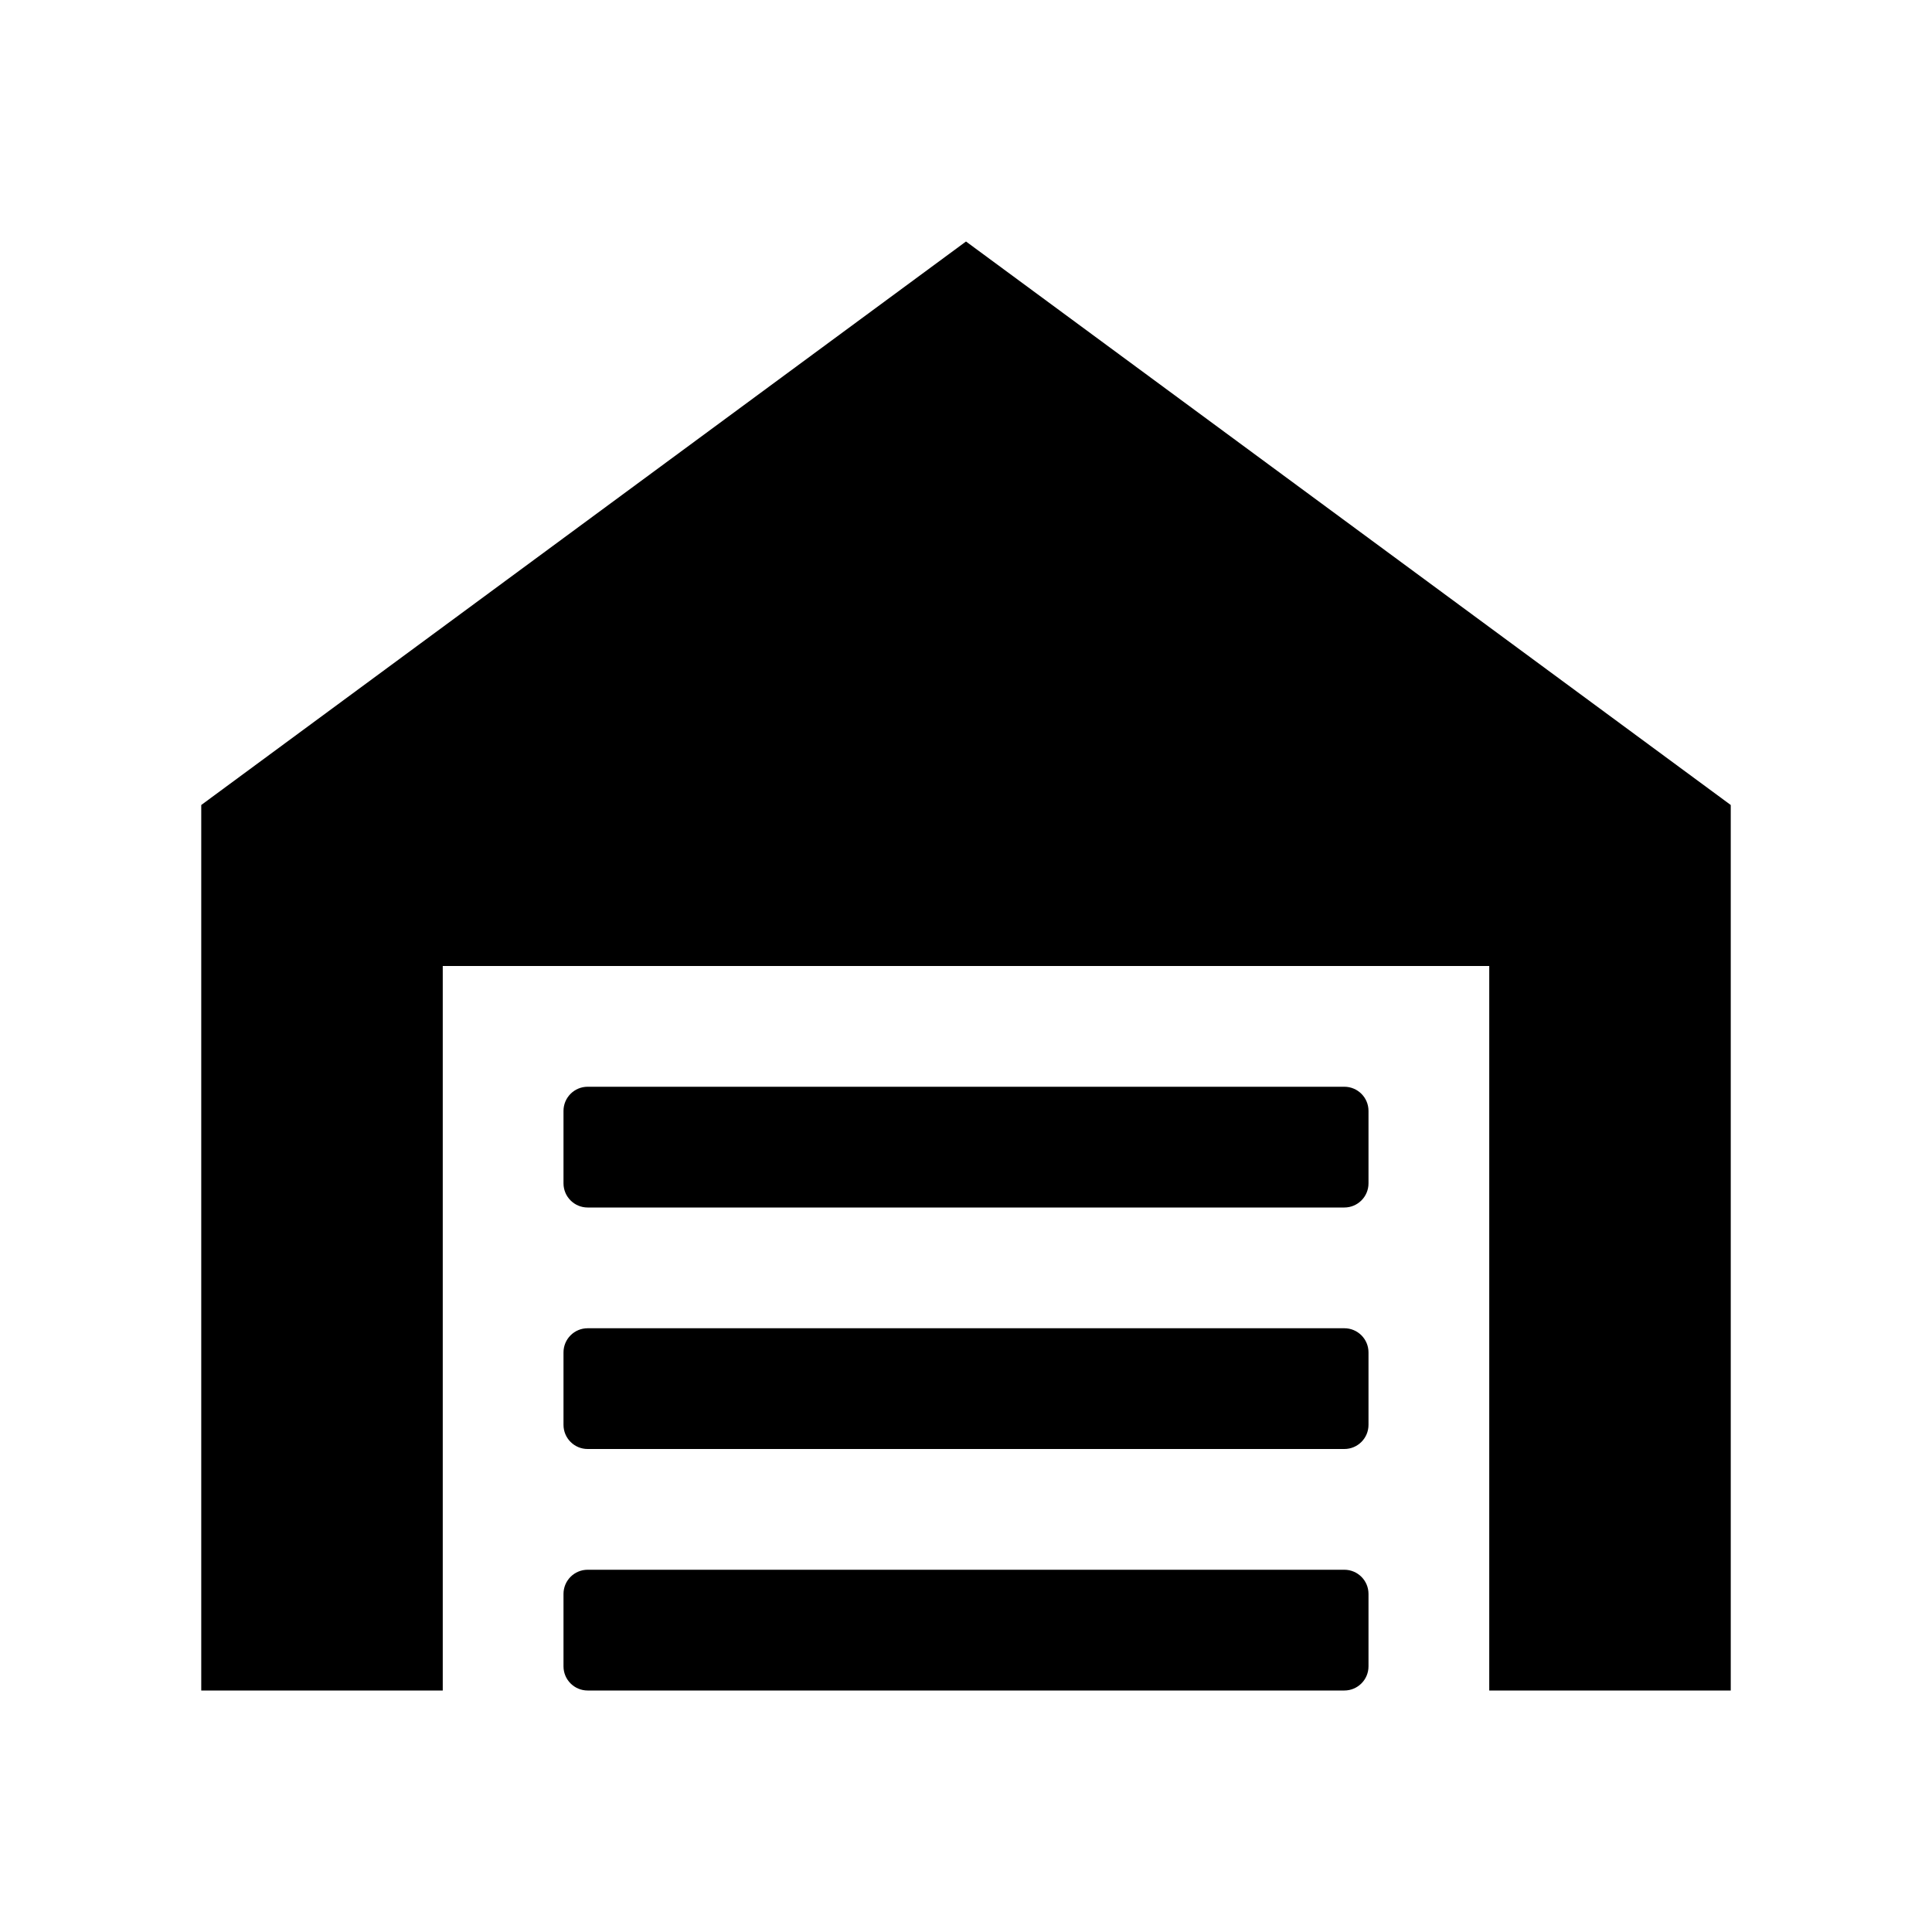
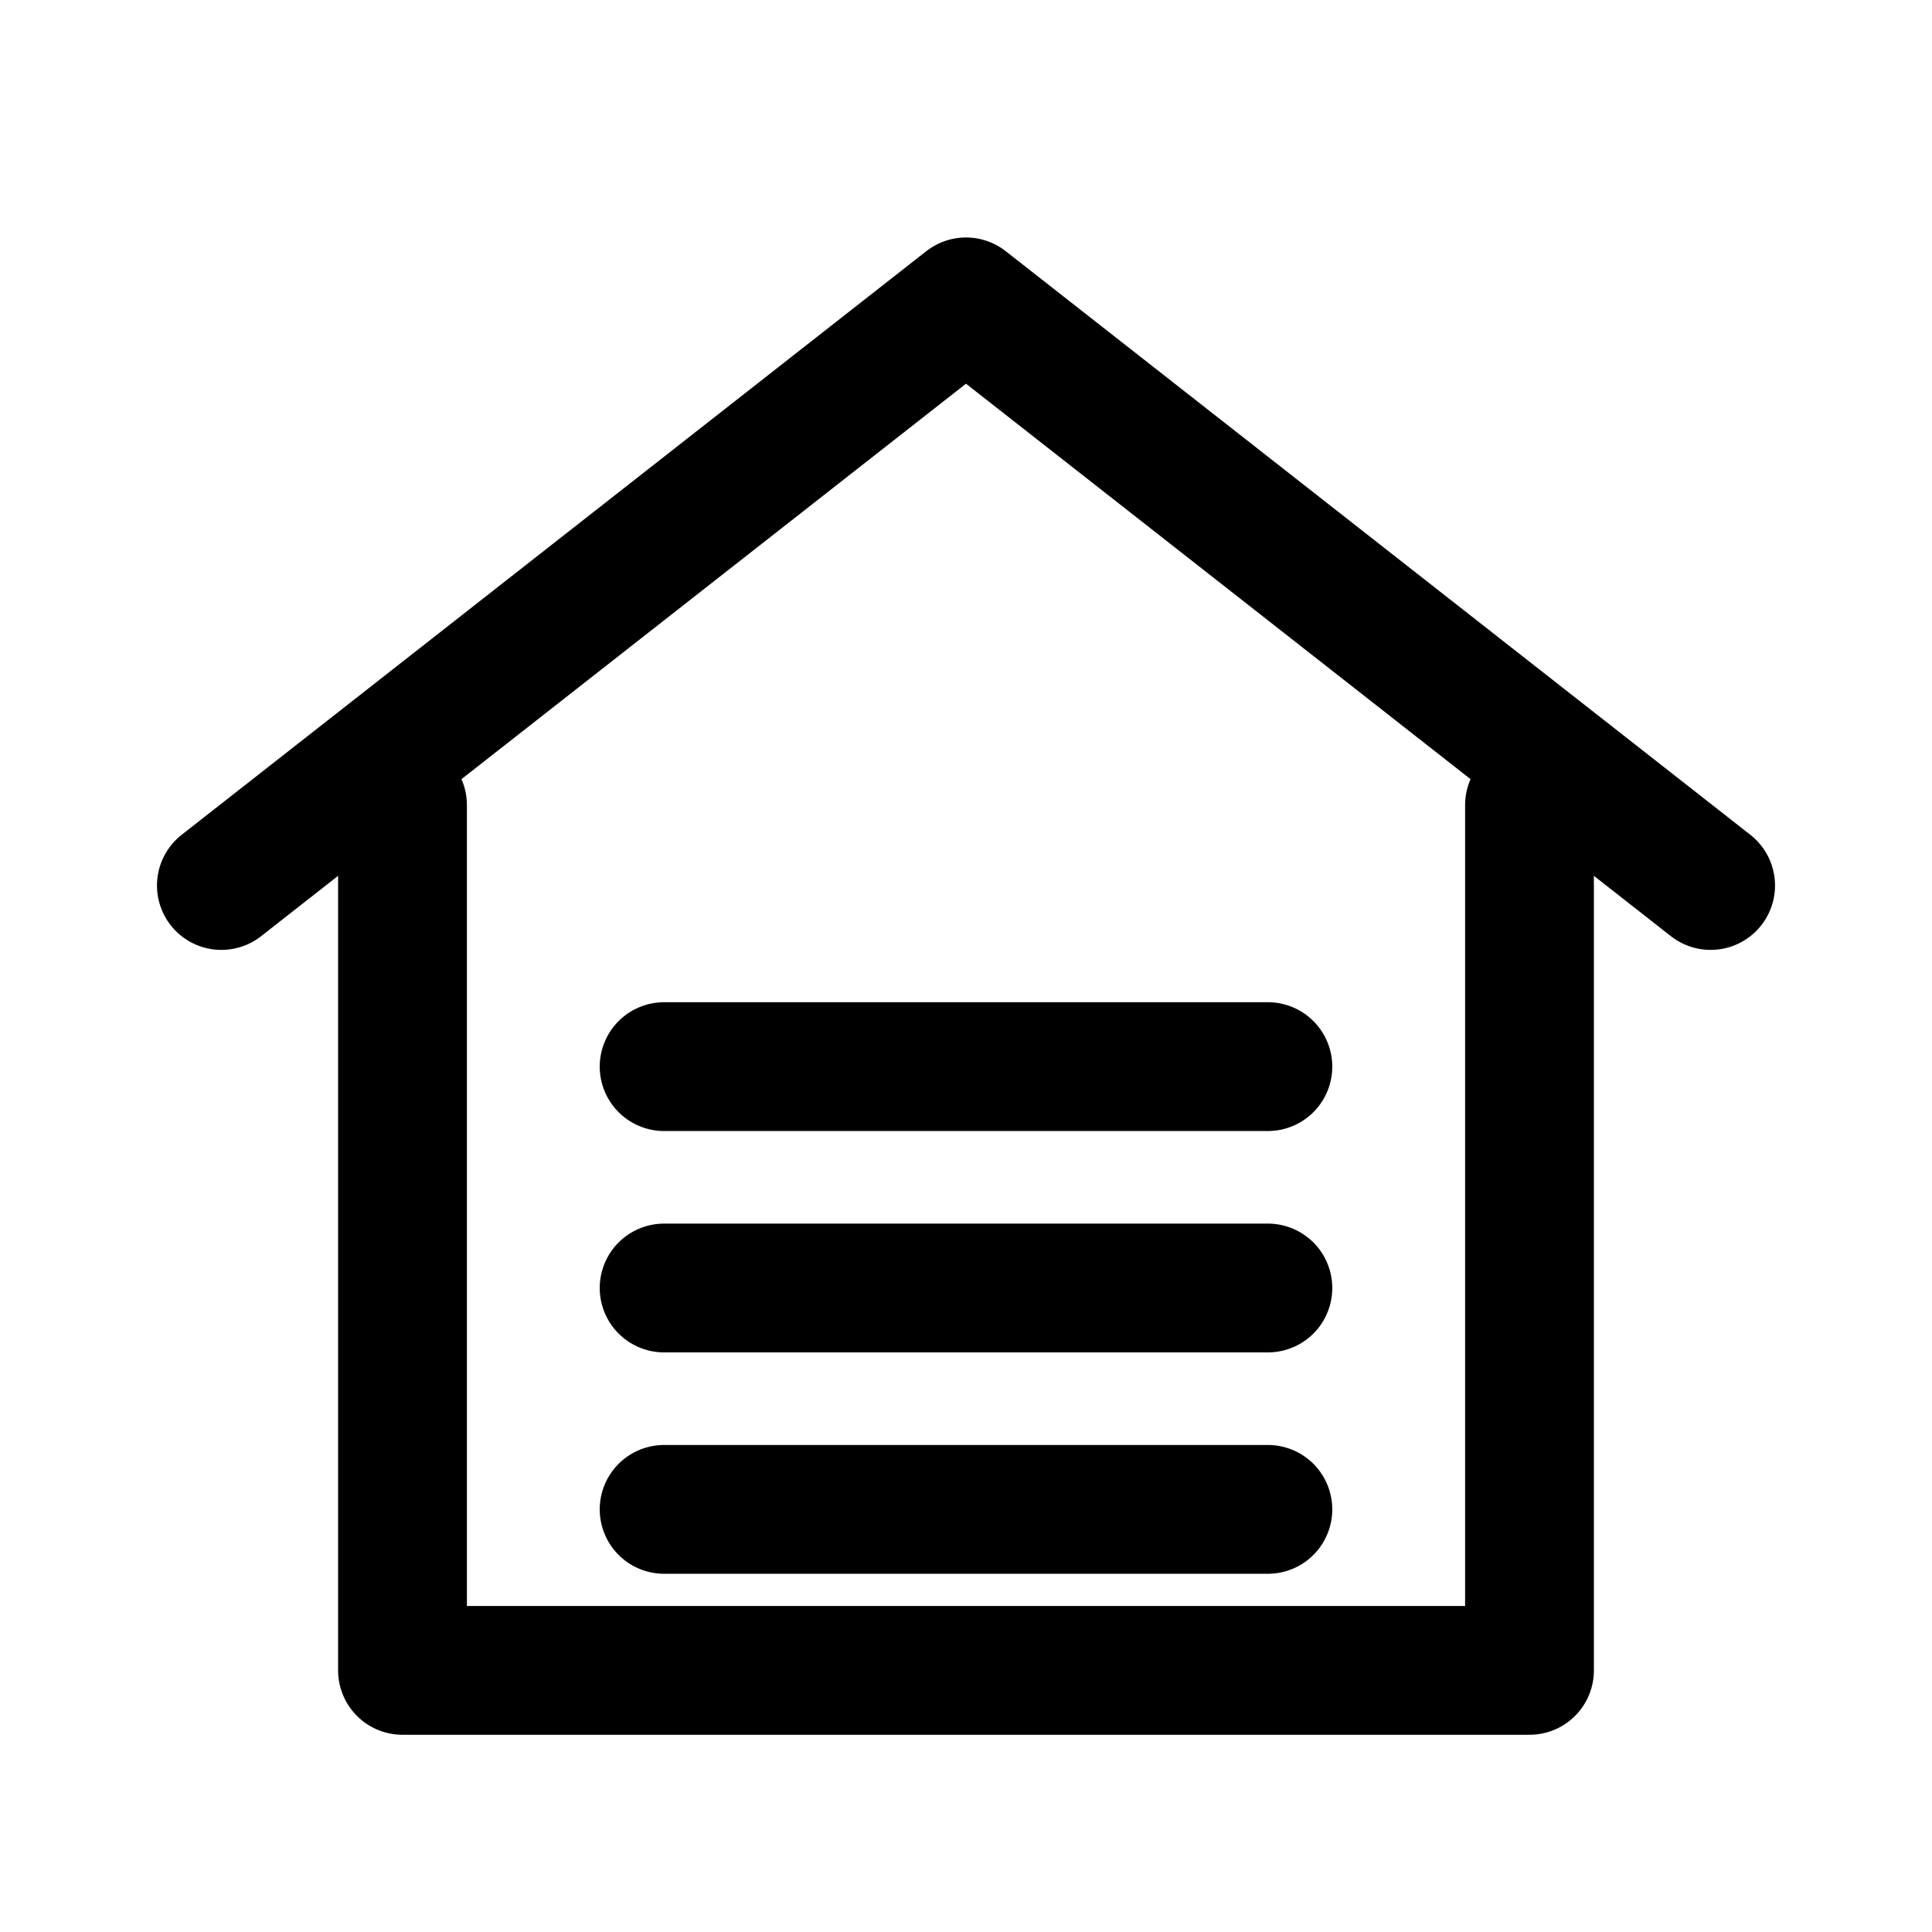
- <svg xmlns="http://www.w3.org/2000/svg" viewBox="0 0 960 960">
-   <path d="M480 120 100 400v440h120V480h520v360h120V400L480 120Z" />
-   <rect x="280" y="540" width="400" height="60" rx="12" />
-   <rect x="280" y="660" width="400" height="60" rx="12" />
-   <rect x="280" y="780" width="400" height="60" rx="12" />
+ <svg xmlns="http://www.w3.org/2000/svg" viewBox="0 0 960 960" fill="none" stroke="#000" stroke-width="64" stroke-linecap="round" stroke-linejoin="round">
+   <path d="M110 440 480 150l370 290" />
+   <path d="M200 400v430h560V400" />
+   <path d="M330 530h300M330 640h300M330 750h300" />
</svg>
